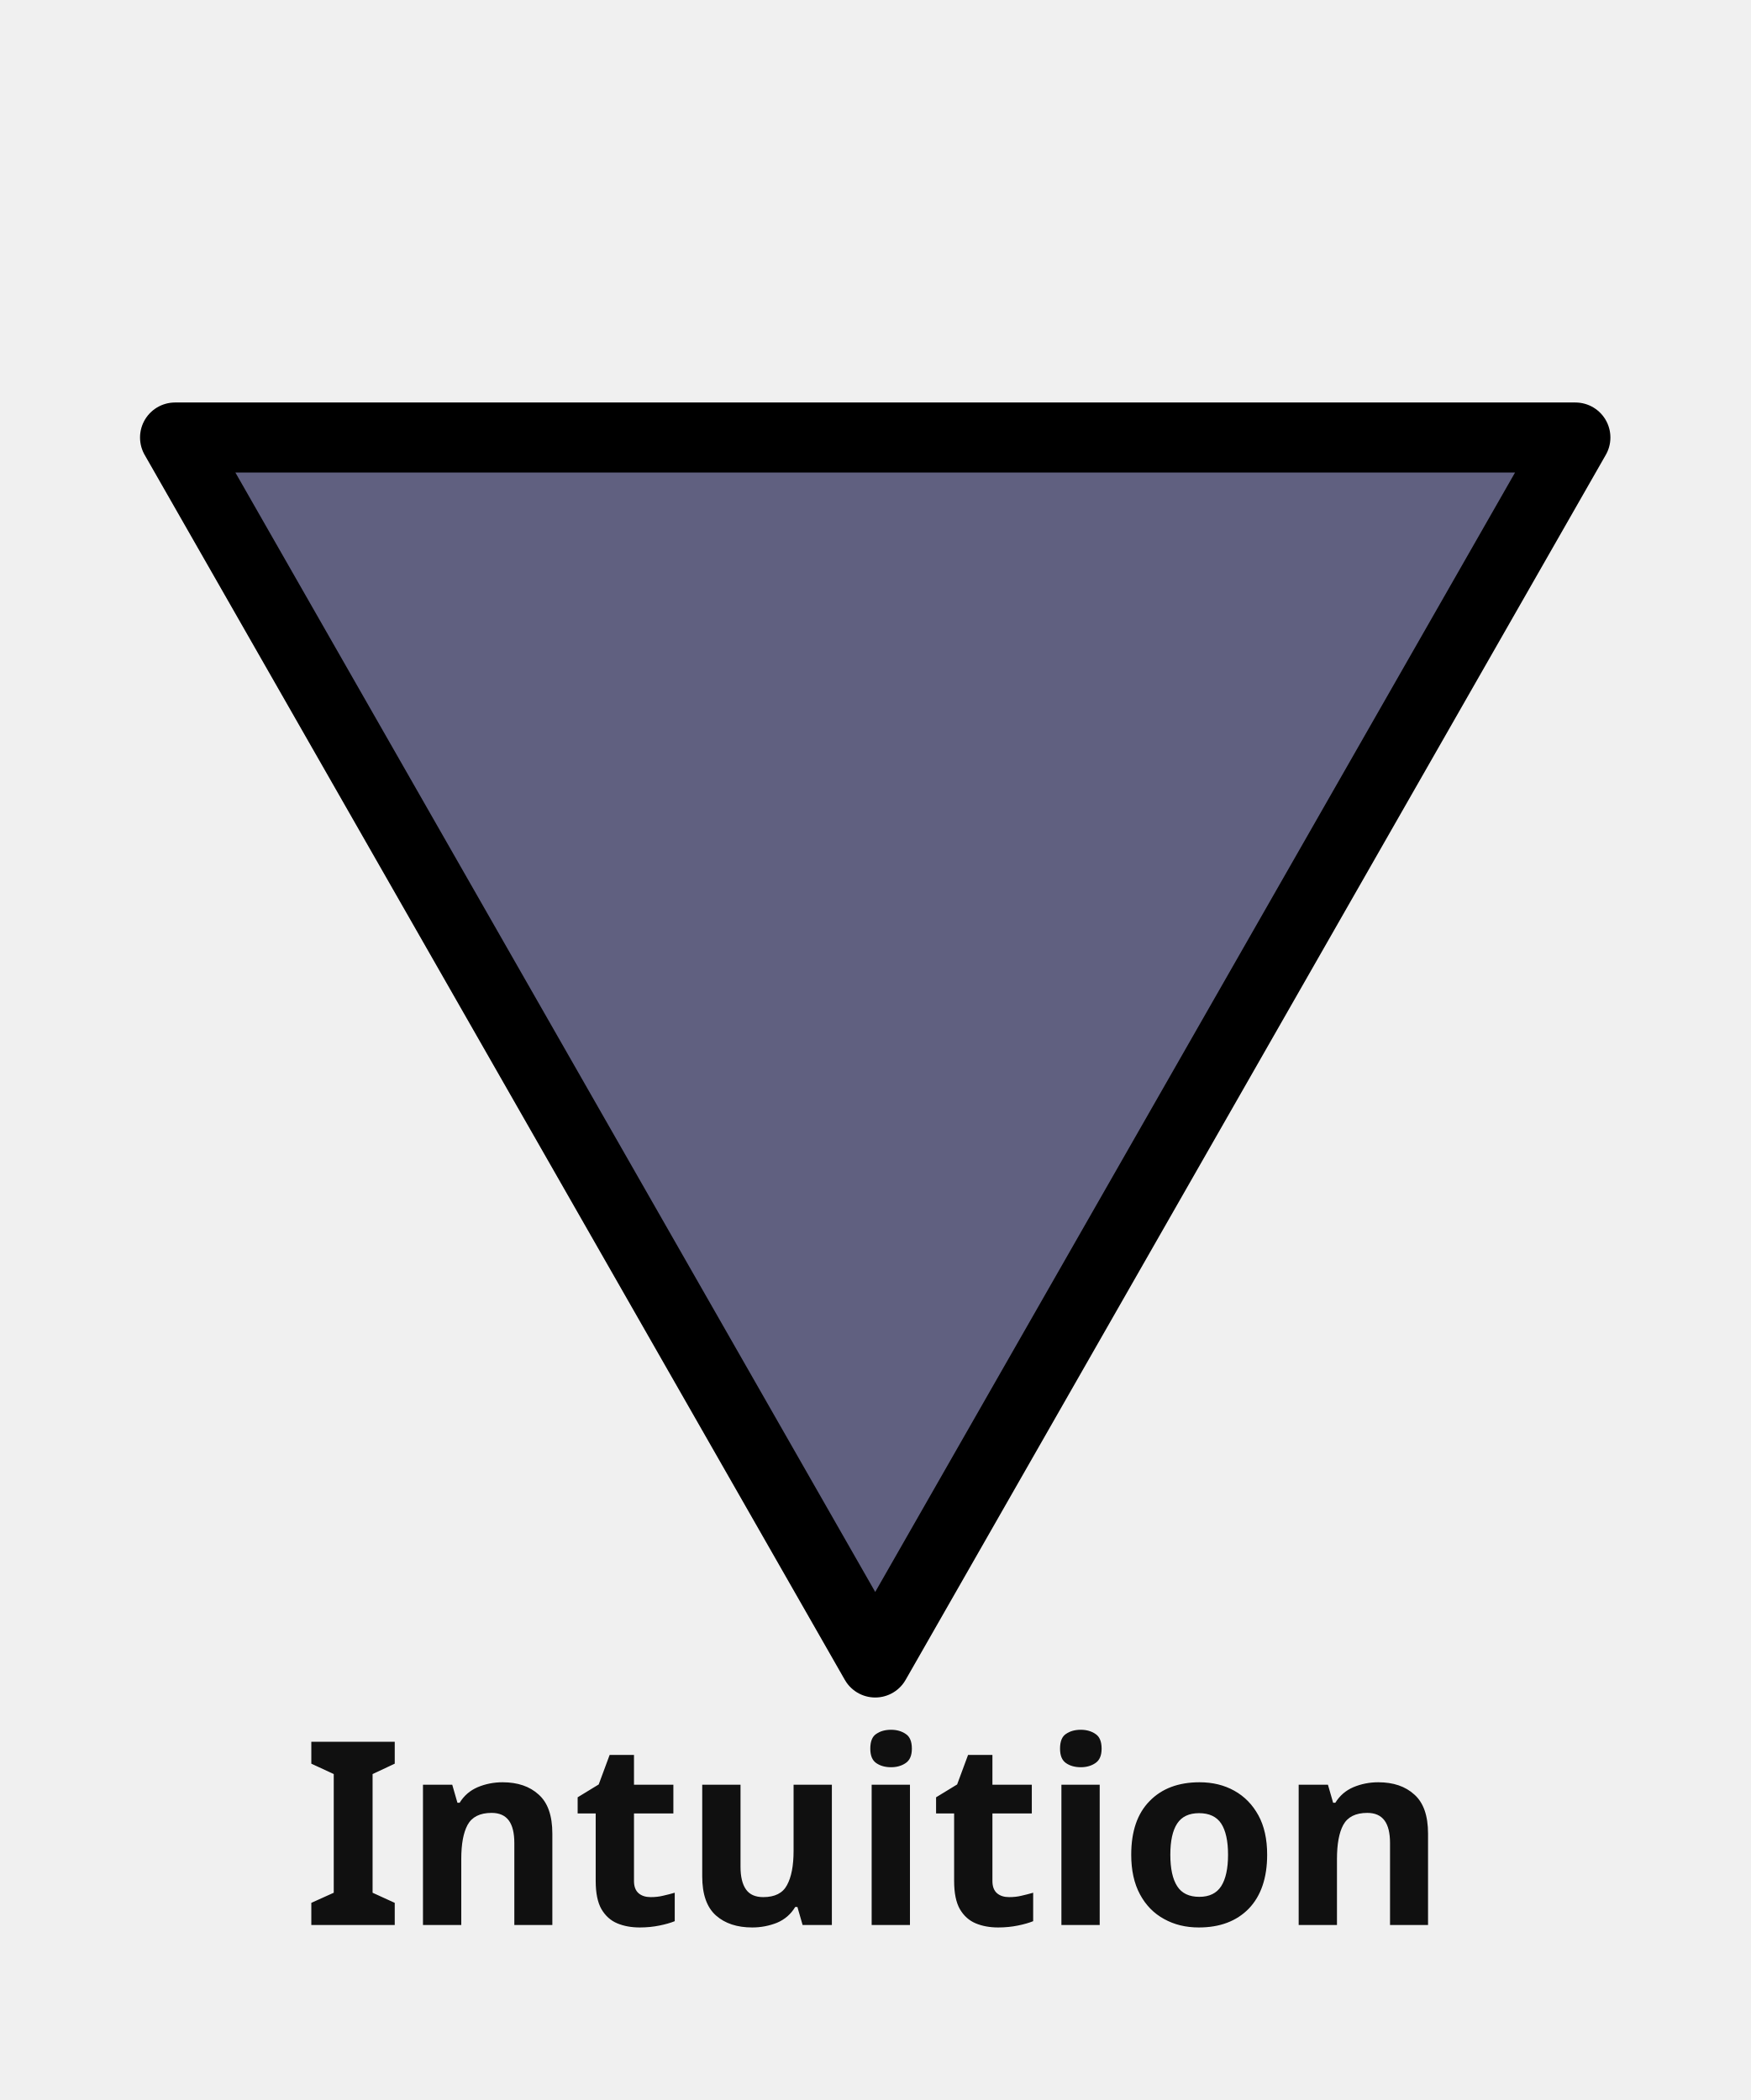
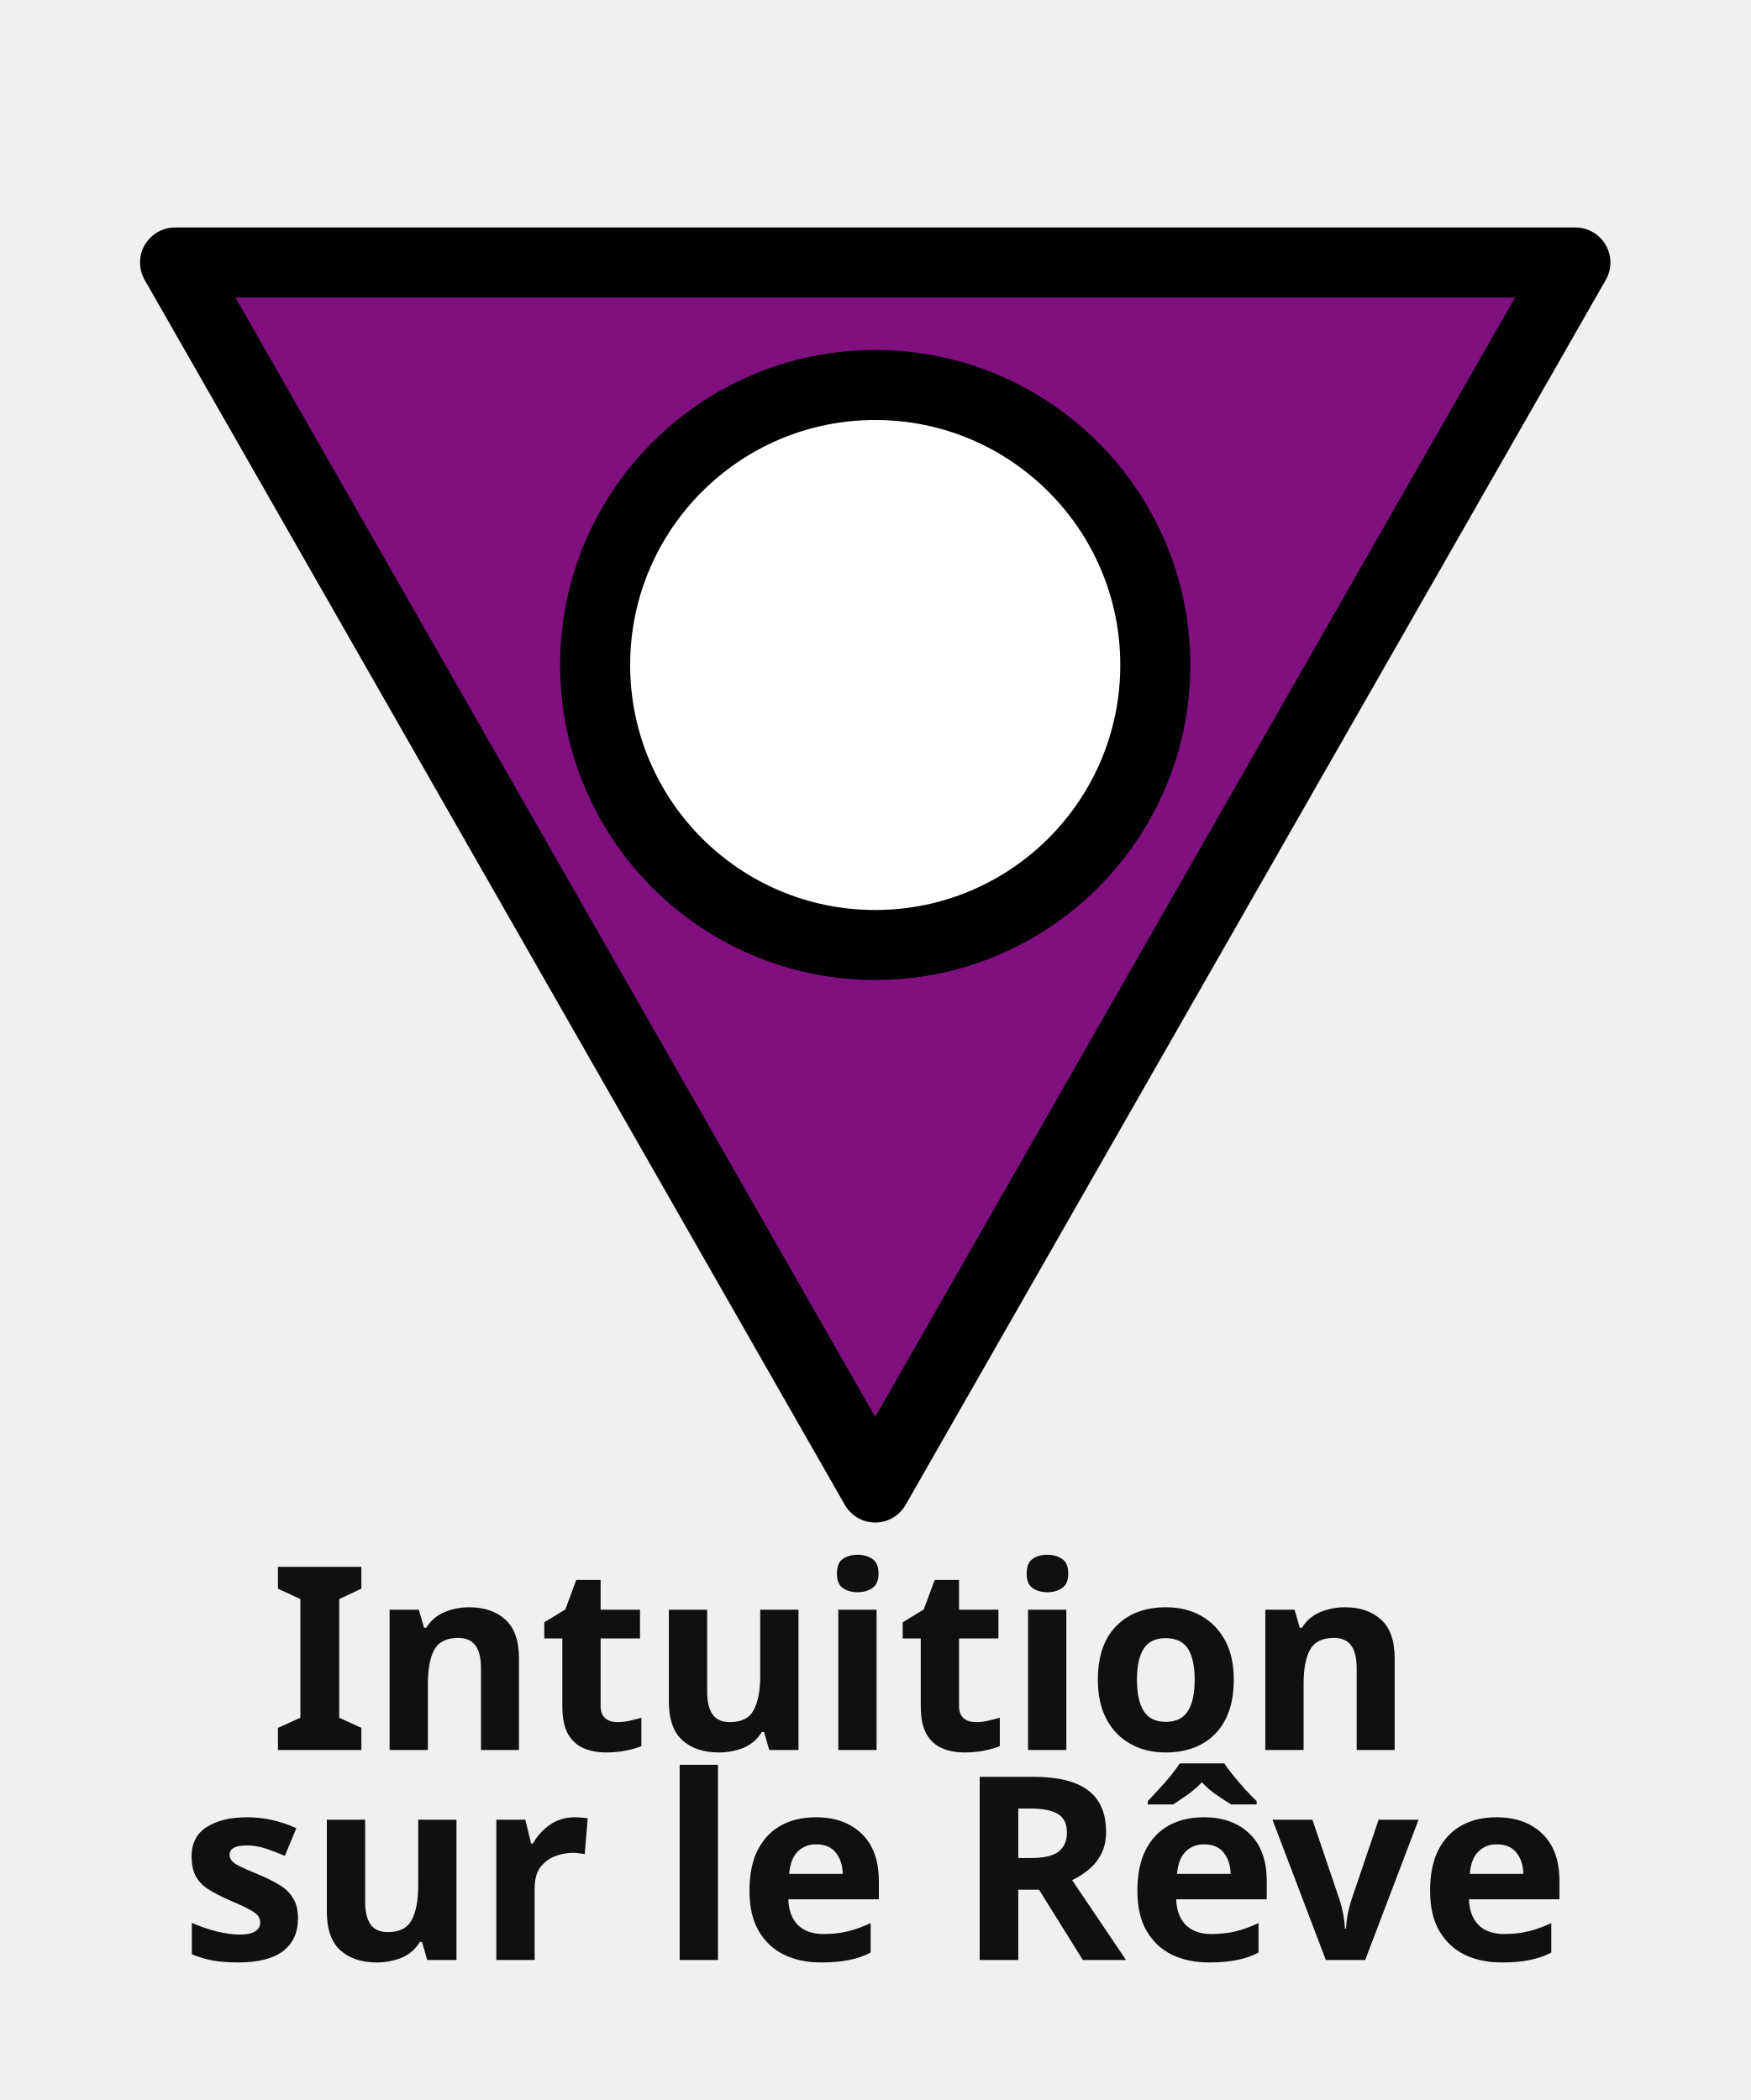
<svg xmlns="http://www.w3.org/2000/svg" width="25mm" height="30mm" viewBox="0 0 100 120" version="1.1">
  <g id="intuition" class="icon sp" transform="translate(50,50)">
    <g style="fill:none;stroke:black;stroke-width:3pt;stroke-linejoin:round;">
-       <path style="fill:#606080;" d="M -40,-25 l 80,0 -40,70 z" />
+       <path style="fill:#801080;" d="M -40,-35 l 80,0 -40,70 z" />
+       <circle cy="-12" r="16" style="fill:white;" />
    </g>
-     <text style="font-weight:600;font-size:11pt;line-height:1.25;font-family:Neucha;fill:#101010;text-anchor:middle;" x="0" y="60">Intuition
-         </text>
+     <text style="font-weight:600;font-size:11pt;line-height:1.25;font-family:Neucha;fill:#101010;text-anchor:middle;" x="0" y="50">Intuition
+             <tspan x="0" y="62">sur le Rêve</tspan>
+     </text>
  </g>
</svg>
